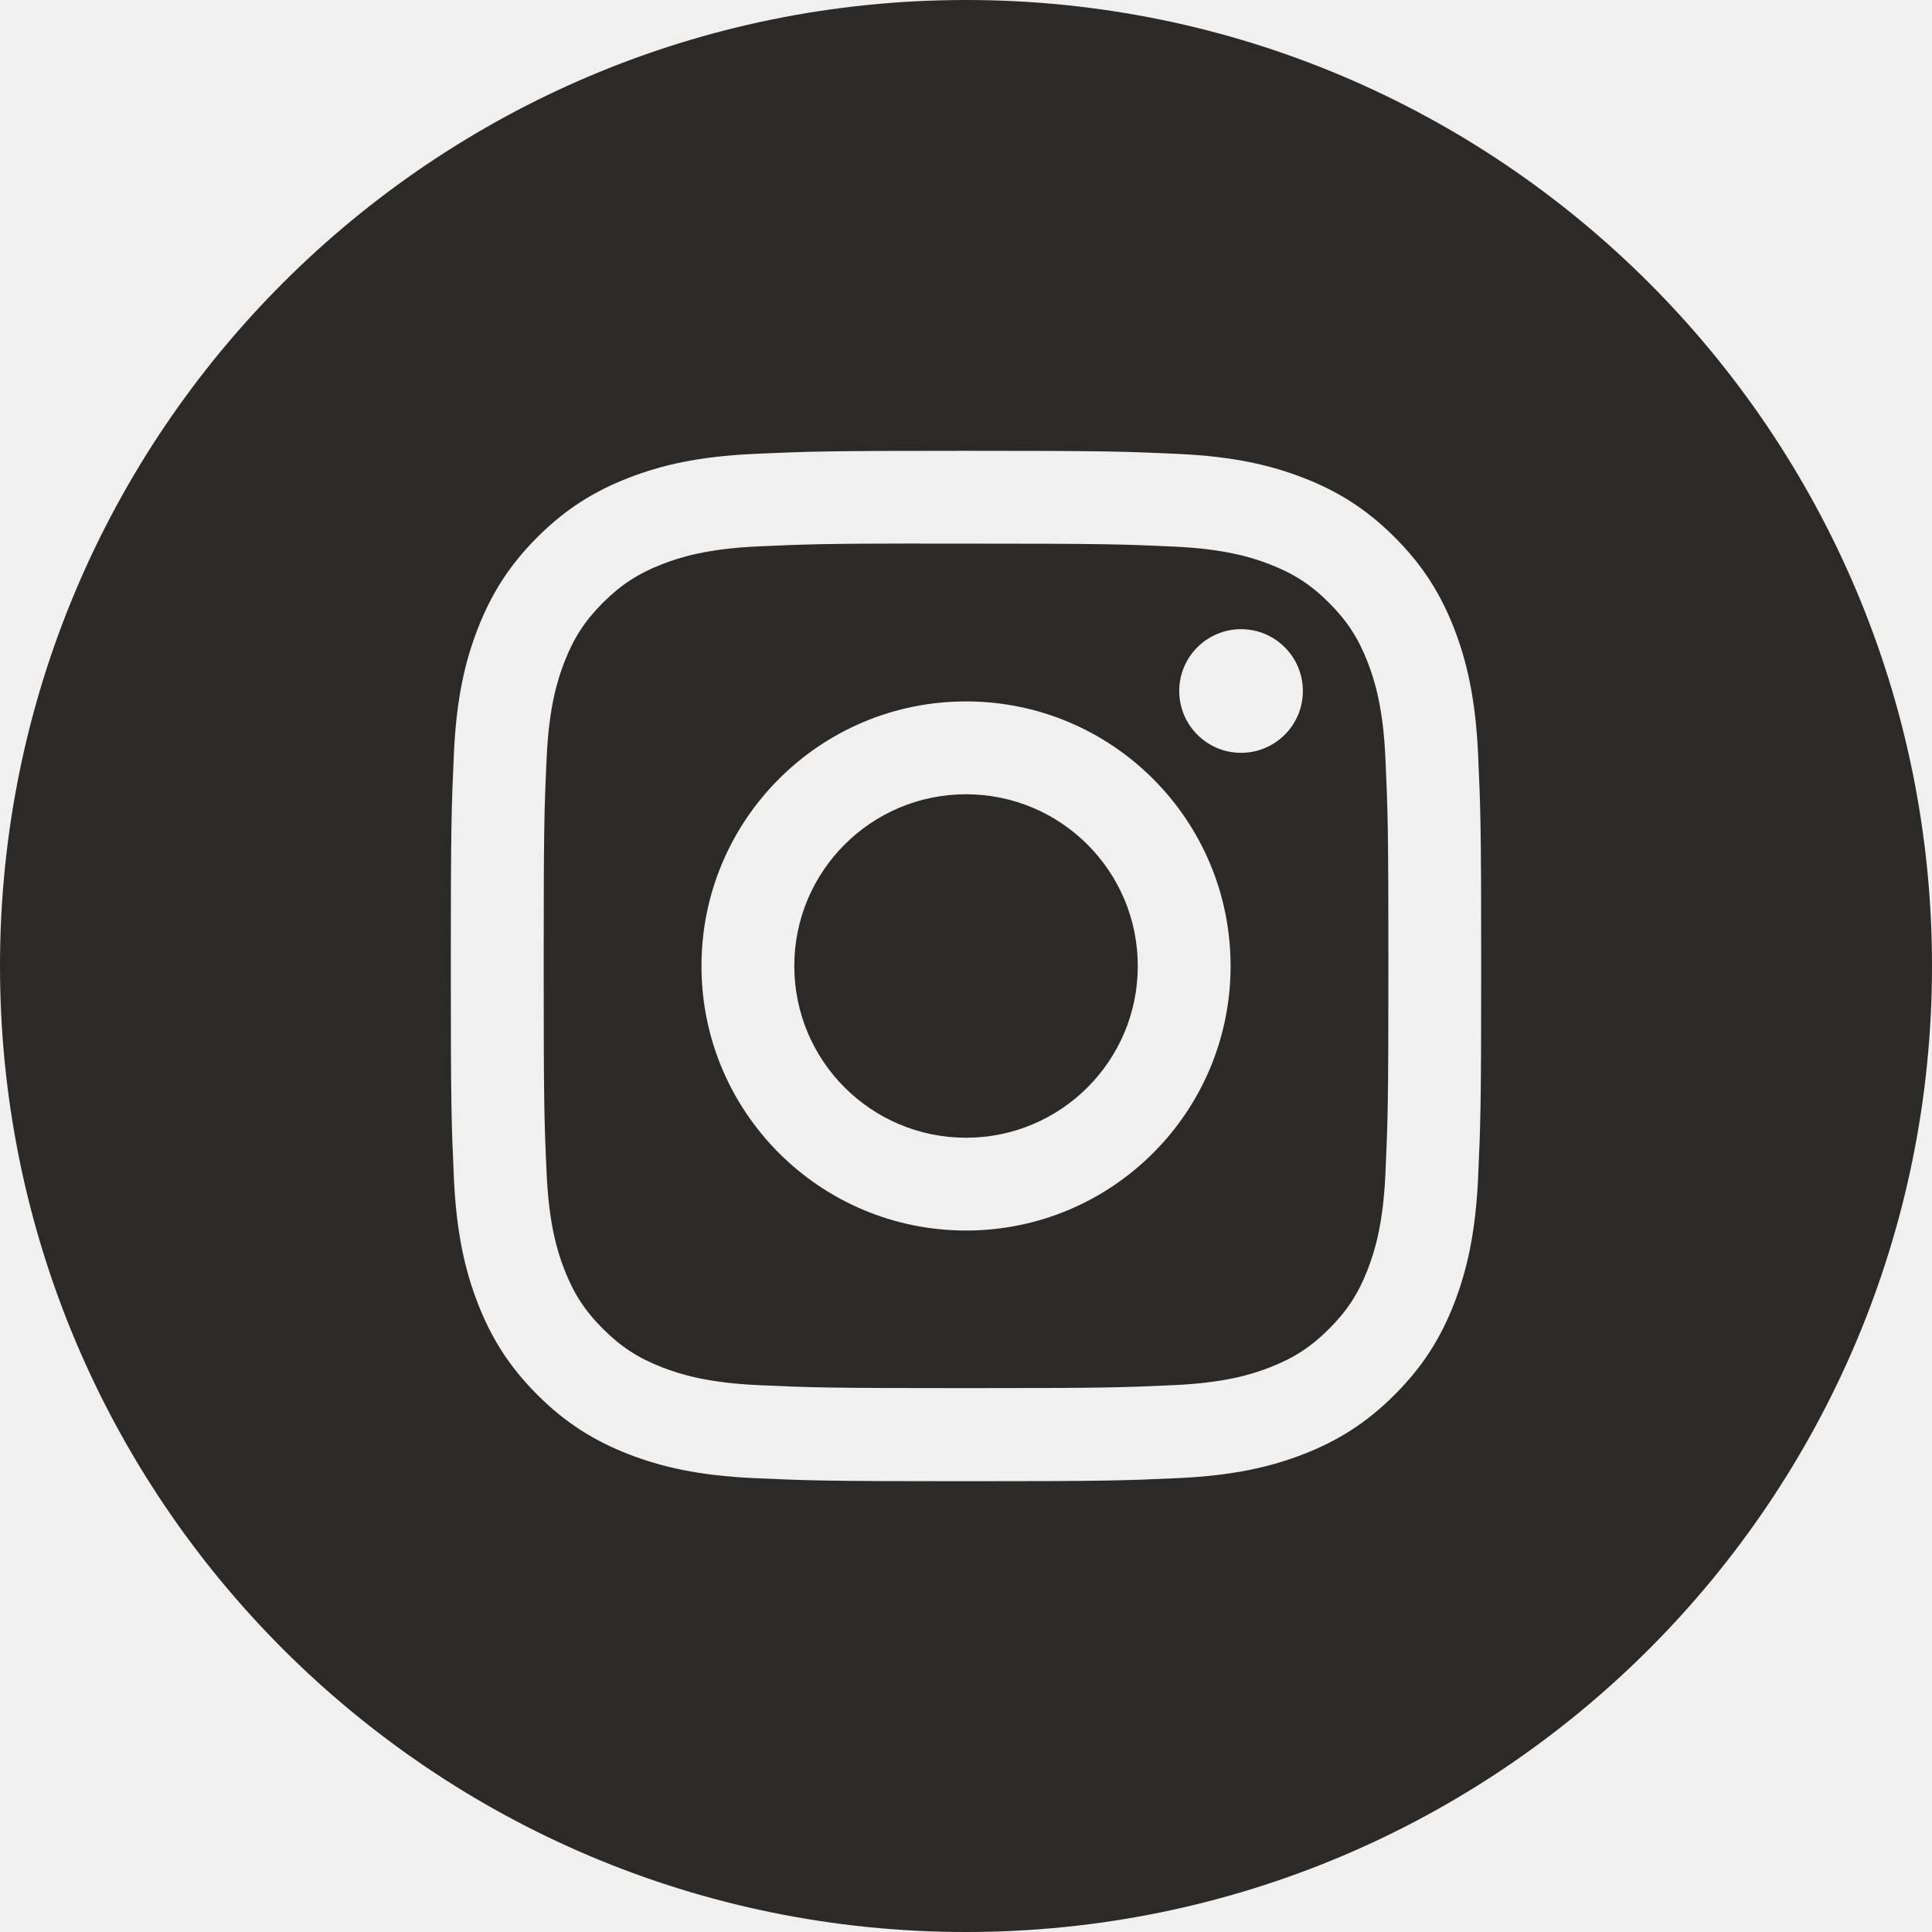
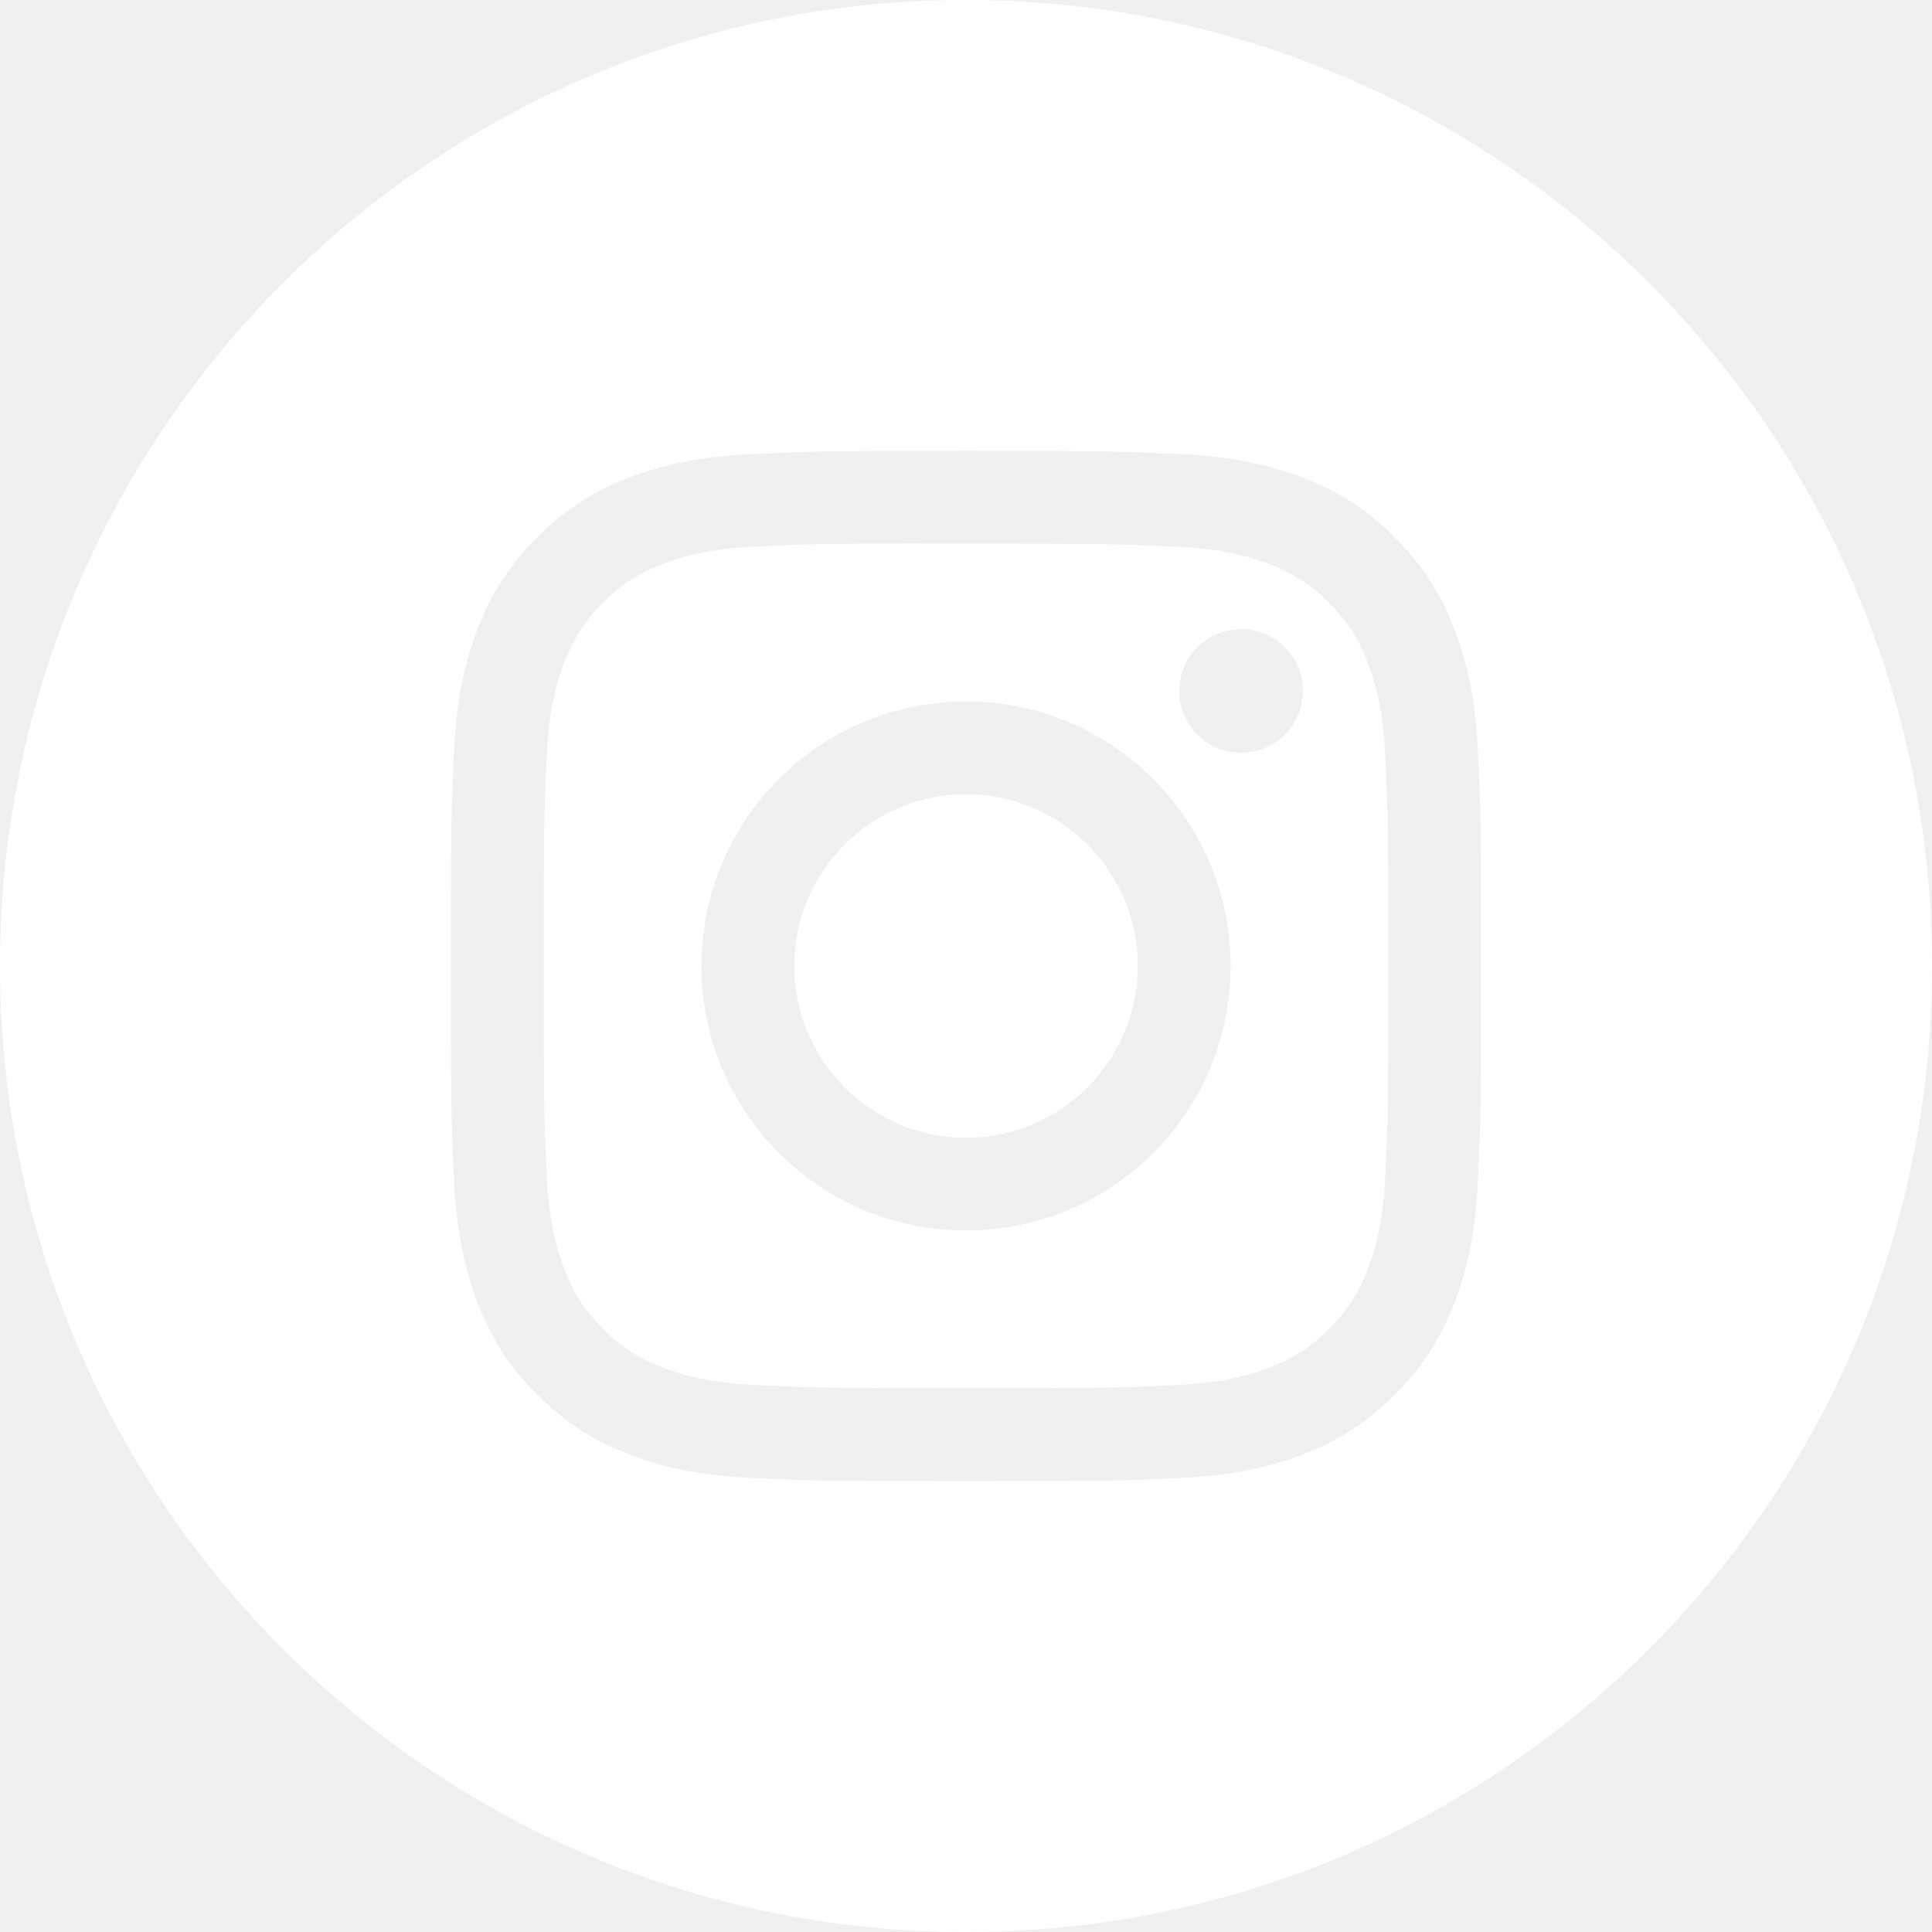
<svg xmlns="http://www.w3.org/2000/svg" width="62" height="62" viewBox="0 0 62 62" fill="none">
-   <path fill-rule="evenodd" clip-rule="evenodd" d="M31 0C13.879 0 0 13.879 0 31C0 48.121 13.879 62 31 62C48.121 62 62 48.121 62 31C62 13.879 48.121 0 31 0ZM24.184 14.567C25.948 14.486 26.511 14.467 31.002 14.467H30.996C35.488 14.467 36.049 14.486 37.813 14.567C39.573 14.647 40.775 14.926 41.829 15.335C42.918 15.757 43.837 16.322 44.757 17.241C45.677 18.16 46.242 19.083 46.665 20.17C47.072 21.221 47.351 22.423 47.433 24.183C47.513 25.946 47.533 26.51 47.533 31C47.533 35.49 47.513 36.053 47.433 37.816C47.351 39.576 47.072 40.777 46.665 41.829C46.242 42.916 45.677 43.839 44.757 44.757C43.838 45.677 42.917 46.243 41.83 46.666C40.778 47.075 39.575 47.353 37.815 47.434C36.052 47.514 35.49 47.534 30.999 47.534C26.509 47.534 25.946 47.514 24.183 47.434C22.423 47.353 21.221 47.075 20.169 46.666C19.083 46.243 18.16 45.677 17.241 44.757C16.322 43.839 15.757 42.916 15.335 41.829C14.926 40.777 14.647 39.576 14.566 37.816C14.487 36.052 14.467 35.49 14.467 31C14.467 26.51 14.487 25.946 14.566 24.183C14.645 22.423 14.924 21.221 15.334 20.17C15.758 19.083 16.323 18.16 17.242 17.241C18.162 16.322 19.084 15.757 20.171 15.335C21.223 14.926 22.424 14.647 24.184 14.567Z" fill="#2B2A29" />
-   <path fill-rule="evenodd" clip-rule="evenodd" d="M29.518 17.446C29.806 17.446 30.116 17.446 30.451 17.446L31.002 17.446C35.416 17.446 35.939 17.462 37.682 17.541C39.294 17.615 40.169 17.884 40.752 18.111C41.524 18.41 42.074 18.768 42.652 19.347C43.231 19.926 43.589 20.477 43.889 21.248C44.116 21.831 44.385 22.706 44.459 24.317C44.538 26.061 44.555 26.584 44.555 30.996C44.555 35.409 44.538 35.932 44.459 37.675C44.385 39.287 44.116 40.162 43.889 40.744C43.59 41.516 43.231 42.065 42.652 42.644C42.074 43.222 41.524 43.581 40.752 43.88C40.17 44.108 39.294 44.376 37.682 44.45C35.94 44.529 35.416 44.546 31.002 44.546C26.587 44.546 26.064 44.529 24.321 44.45C22.709 44.375 21.834 44.106 21.251 43.88C20.479 43.58 19.928 43.222 19.349 42.643C18.77 42.065 18.412 41.515 18.112 40.743C17.886 40.161 17.616 39.286 17.543 37.674C17.463 35.931 17.448 35.407 17.448 30.992C17.448 26.577 17.463 26.056 17.543 24.313C17.616 22.701 17.886 21.826 18.112 21.244C18.412 20.472 18.77 19.921 19.349 19.342C19.928 18.764 20.479 18.405 21.251 18.105C21.833 17.878 22.709 17.609 24.321 17.535C25.846 17.466 26.437 17.445 29.518 17.442V17.446ZM39.827 20.191C38.732 20.191 37.843 21.079 37.843 22.175C37.843 23.27 38.732 24.159 39.827 24.159C40.922 24.159 41.811 23.27 41.811 22.175C41.811 21.079 40.922 20.191 39.827 20.191V20.191ZM22.511 31C22.511 26.311 26.312 22.509 31.002 22.509H31.001C35.69 22.509 39.491 26.311 39.491 31C39.491 35.689 35.69 39.489 31.002 39.489C26.312 39.489 22.511 35.689 22.511 31Z" fill="#2B2A29" />
-   <path d="M31.001 25.489C34.045 25.489 36.513 27.956 36.513 31C36.513 34.044 34.045 36.511 31.001 36.511C27.957 36.511 25.49 34.044 25.49 31C25.49 27.956 27.957 25.489 31.001 25.489Z" fill="#2B2A29" />
+   <path fill-rule="evenodd" clip-rule="evenodd" d="M31 0C13.879 0 0 13.879 0 31C0 48.121 13.879 62 31 62C48.121 62 62 48.121 62 31C62 13.879 48.121 0 31 0ZM24.184 14.567C25.948 14.487 26.511 14.467 31.002 14.467H30.996C35.488 14.467 36.049 14.487 37.813 14.567C39.573 14.647 40.775 14.926 41.829 15.335C42.918 15.757 43.837 16.322 44.757 17.241C45.677 18.16 46.242 19.083 46.665 20.17C47.072 21.221 47.351 22.423 47.433 24.183C47.513 25.947 47.533 26.51 47.533 31C47.533 35.491 47.513 36.053 47.433 37.816C47.351 39.576 47.072 40.778 46.665 41.829C46.242 42.916 45.677 43.839 44.757 44.758C43.838 45.677 42.917 46.244 41.83 46.666C40.778 47.075 39.575 47.353 37.815 47.434C36.052 47.514 35.49 47.534 30.999 47.534C26.509 47.534 25.946 47.514 24.183 47.434C22.423 47.353 21.221 47.075 20.169 46.666C19.083 46.244 18.16 45.677 17.241 44.758C16.322 43.839 15.757 42.916 15.335 41.829C14.926 40.778 14.647 39.576 14.566 37.816C14.487 36.052 14.467 35.491 14.467 31C14.467 26.51 14.487 25.946 14.566 24.183C14.645 22.423 14.924 21.221 15.334 20.17C15.758 19.083 16.323 18.16 17.242 17.241C18.162 16.322 19.084 15.757 20.171 15.335C21.223 14.926 22.424 14.647 24.184 14.567Z" fill="white" />
+   <path fill-rule="evenodd" clip-rule="evenodd" d="M29.518 17.446C29.806 17.446 30.116 17.446 30.451 17.446L31.002 17.446C35.416 17.446 35.939 17.462 37.682 17.541C39.294 17.615 40.169 17.884 40.752 18.11C41.524 18.41 42.074 18.768 42.652 19.347C43.231 19.926 43.589 20.477 43.889 21.248C44.116 21.831 44.385 22.705 44.459 24.317C44.538 26.06 44.555 26.584 44.555 30.996C44.555 35.409 44.538 35.932 44.459 37.675C44.385 39.287 44.116 40.162 43.889 40.744C43.59 41.516 43.231 42.065 42.652 42.643C42.074 43.222 41.524 43.58 40.752 43.88C40.17 44.107 39.294 44.376 37.682 44.45C35.94 44.529 35.416 44.546 31.002 44.546C26.587 44.546 26.064 44.529 24.321 44.45C22.709 44.375 21.834 44.106 21.251 43.88C20.479 43.58 19.928 43.222 19.349 42.643C18.77 42.064 18.412 41.515 18.112 40.743C17.886 40.161 17.616 39.286 17.543 37.674C17.463 35.931 17.448 35.407 17.448 30.992C17.448 26.577 17.463 26.056 17.543 24.313C17.616 22.701 17.886 21.826 18.112 21.244C18.412 20.472 18.77 19.921 19.349 19.342C19.928 18.764 20.479 18.405 21.251 18.105C21.833 17.878 22.709 17.609 24.321 17.535C25.846 17.466 26.437 17.445 29.518 17.442V17.446ZM39.827 20.191C38.732 20.191 37.843 21.079 37.843 22.174C37.843 23.27 38.732 24.159 39.827 24.159C40.922 24.159 41.811 23.27 41.811 22.174C41.811 21.079 40.922 20.191 39.827 20.191V20.191ZM22.511 31C22.511 26.311 26.312 22.51 31.002 22.51H31.001C35.69 22.51 39.491 26.311 39.491 31C39.491 35.689 35.69 39.489 31.002 39.489C26.312 39.489 22.511 35.689 22.511 31Z" fill="white" />
+   <path d="M31.001 25.489C34.045 25.489 36.513 27.956 36.513 31C36.513 34.044 34.045 36.511 31.001 36.511C27.957 36.511 25.49 34.044 25.49 31C25.49 27.956 27.957 25.489 31.001 25.489V25.489Z" fill="white" />
</svg>
